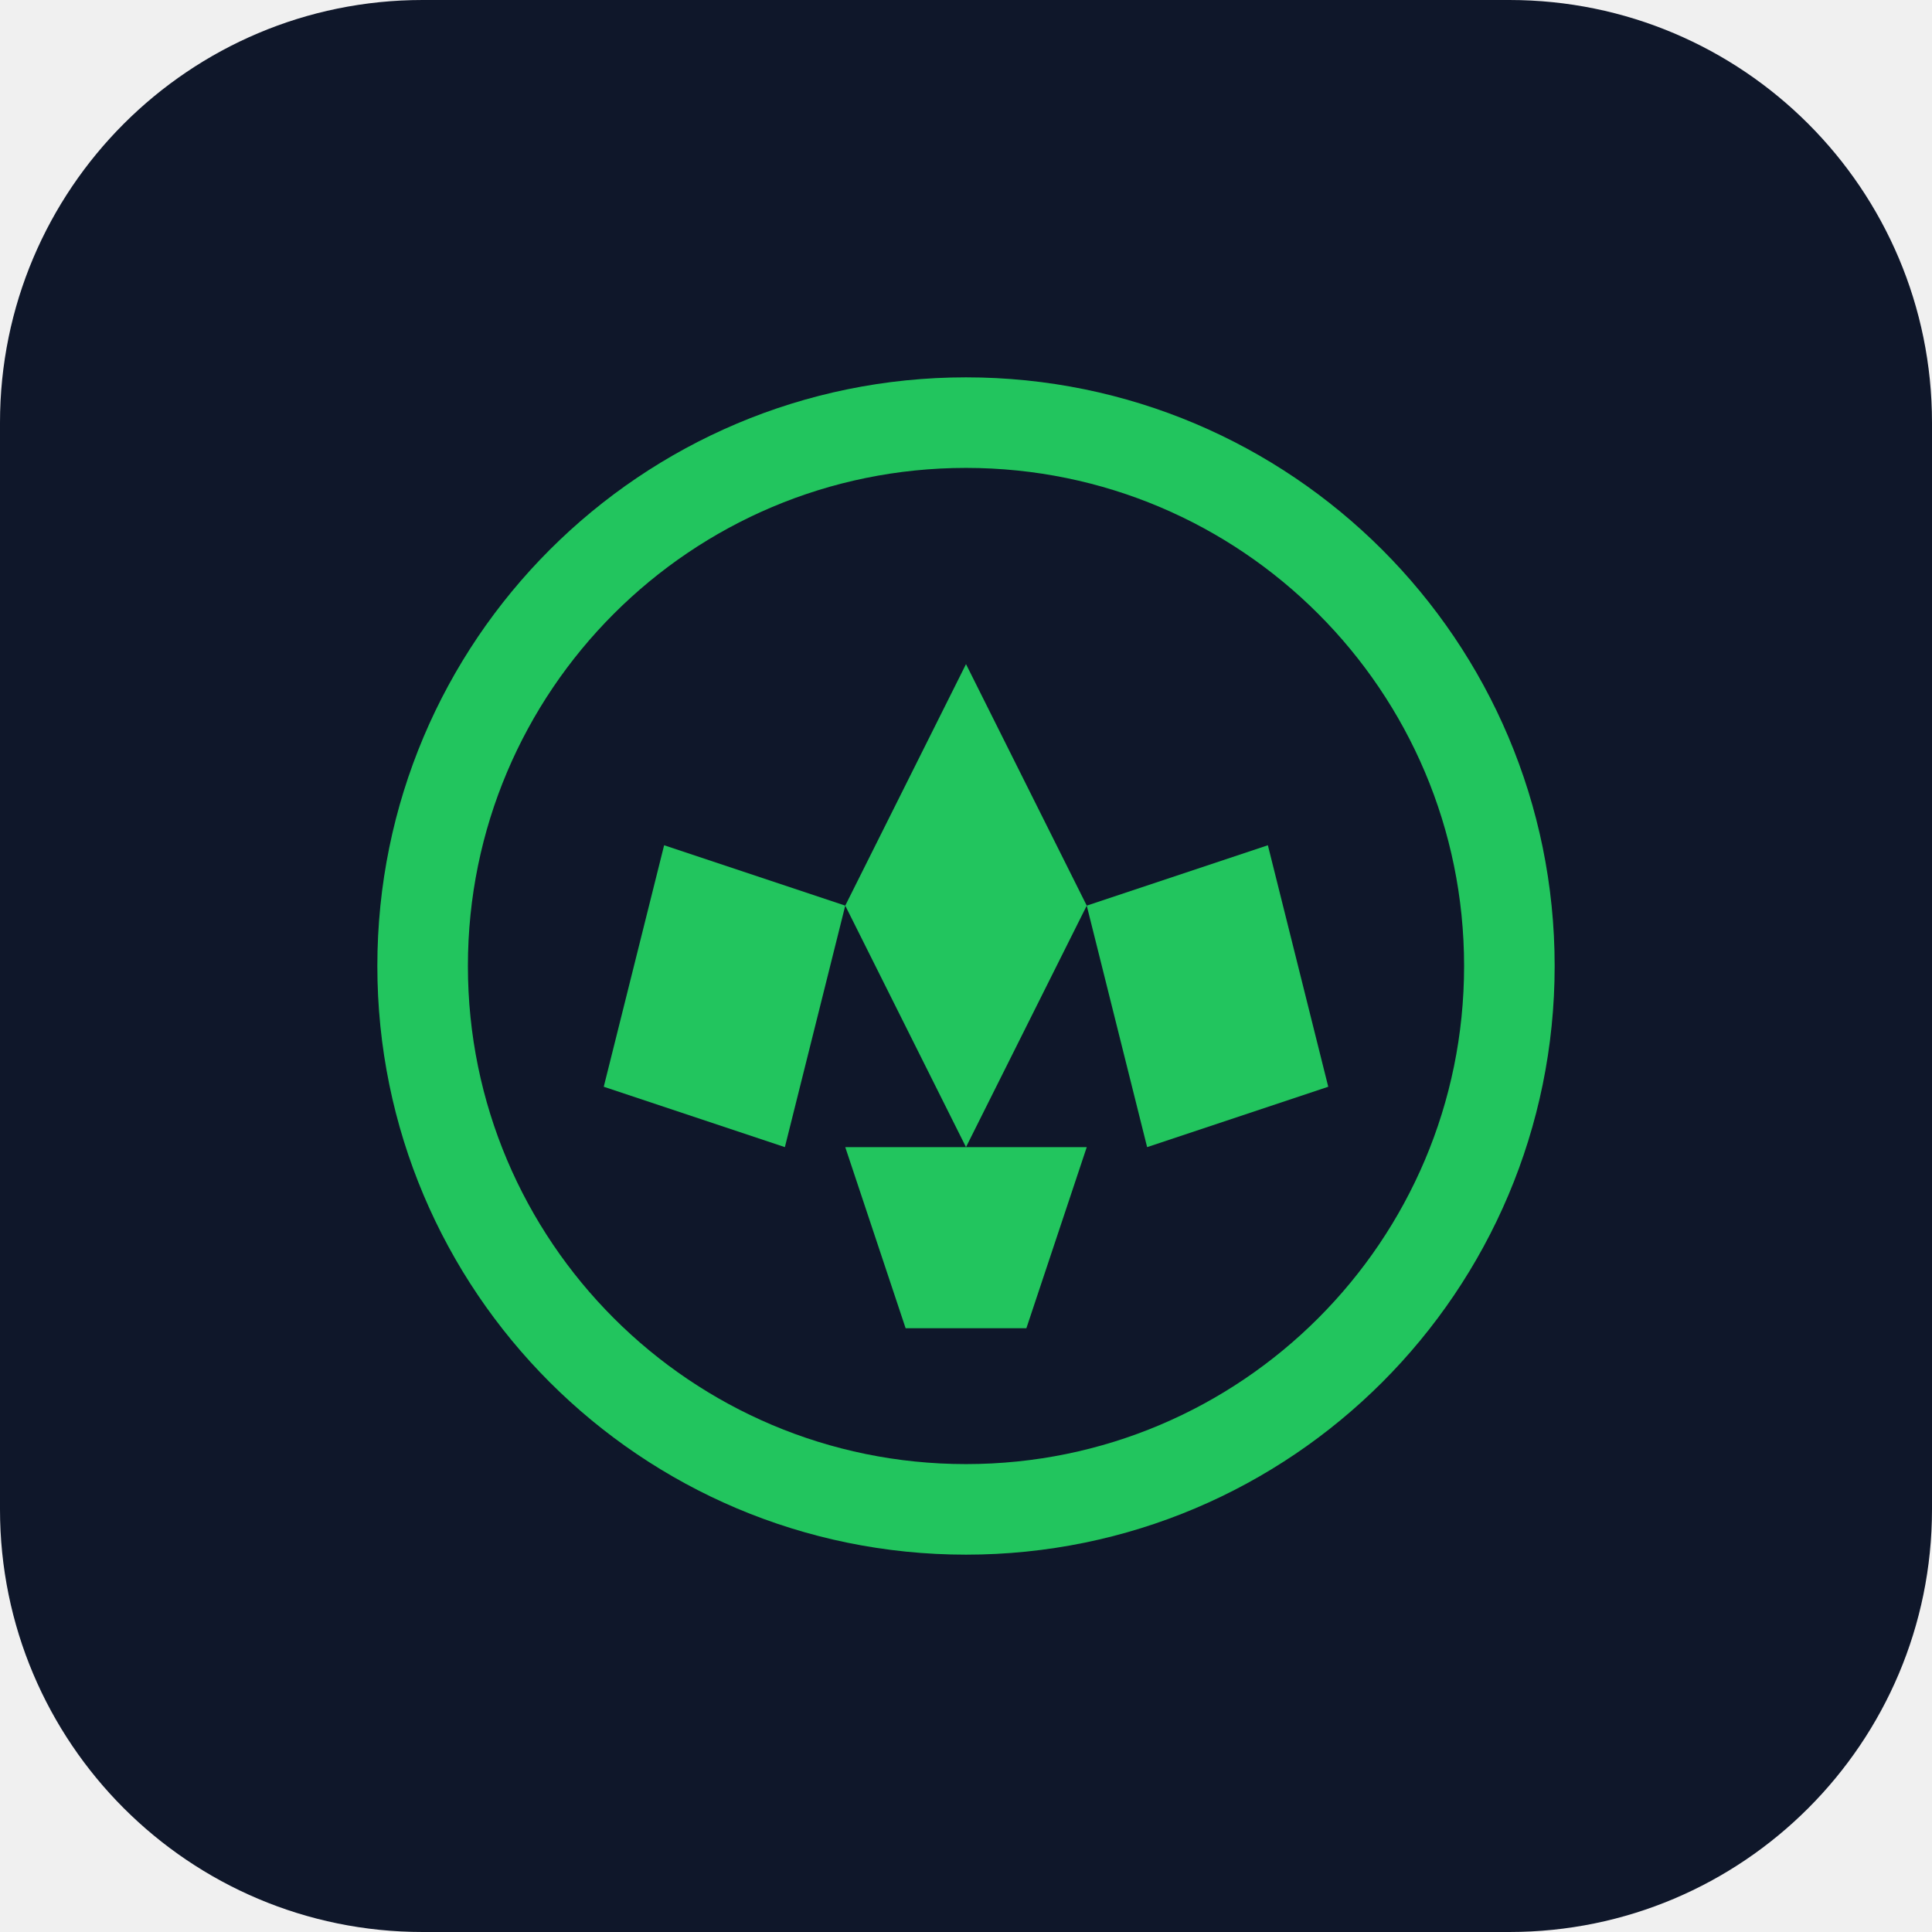
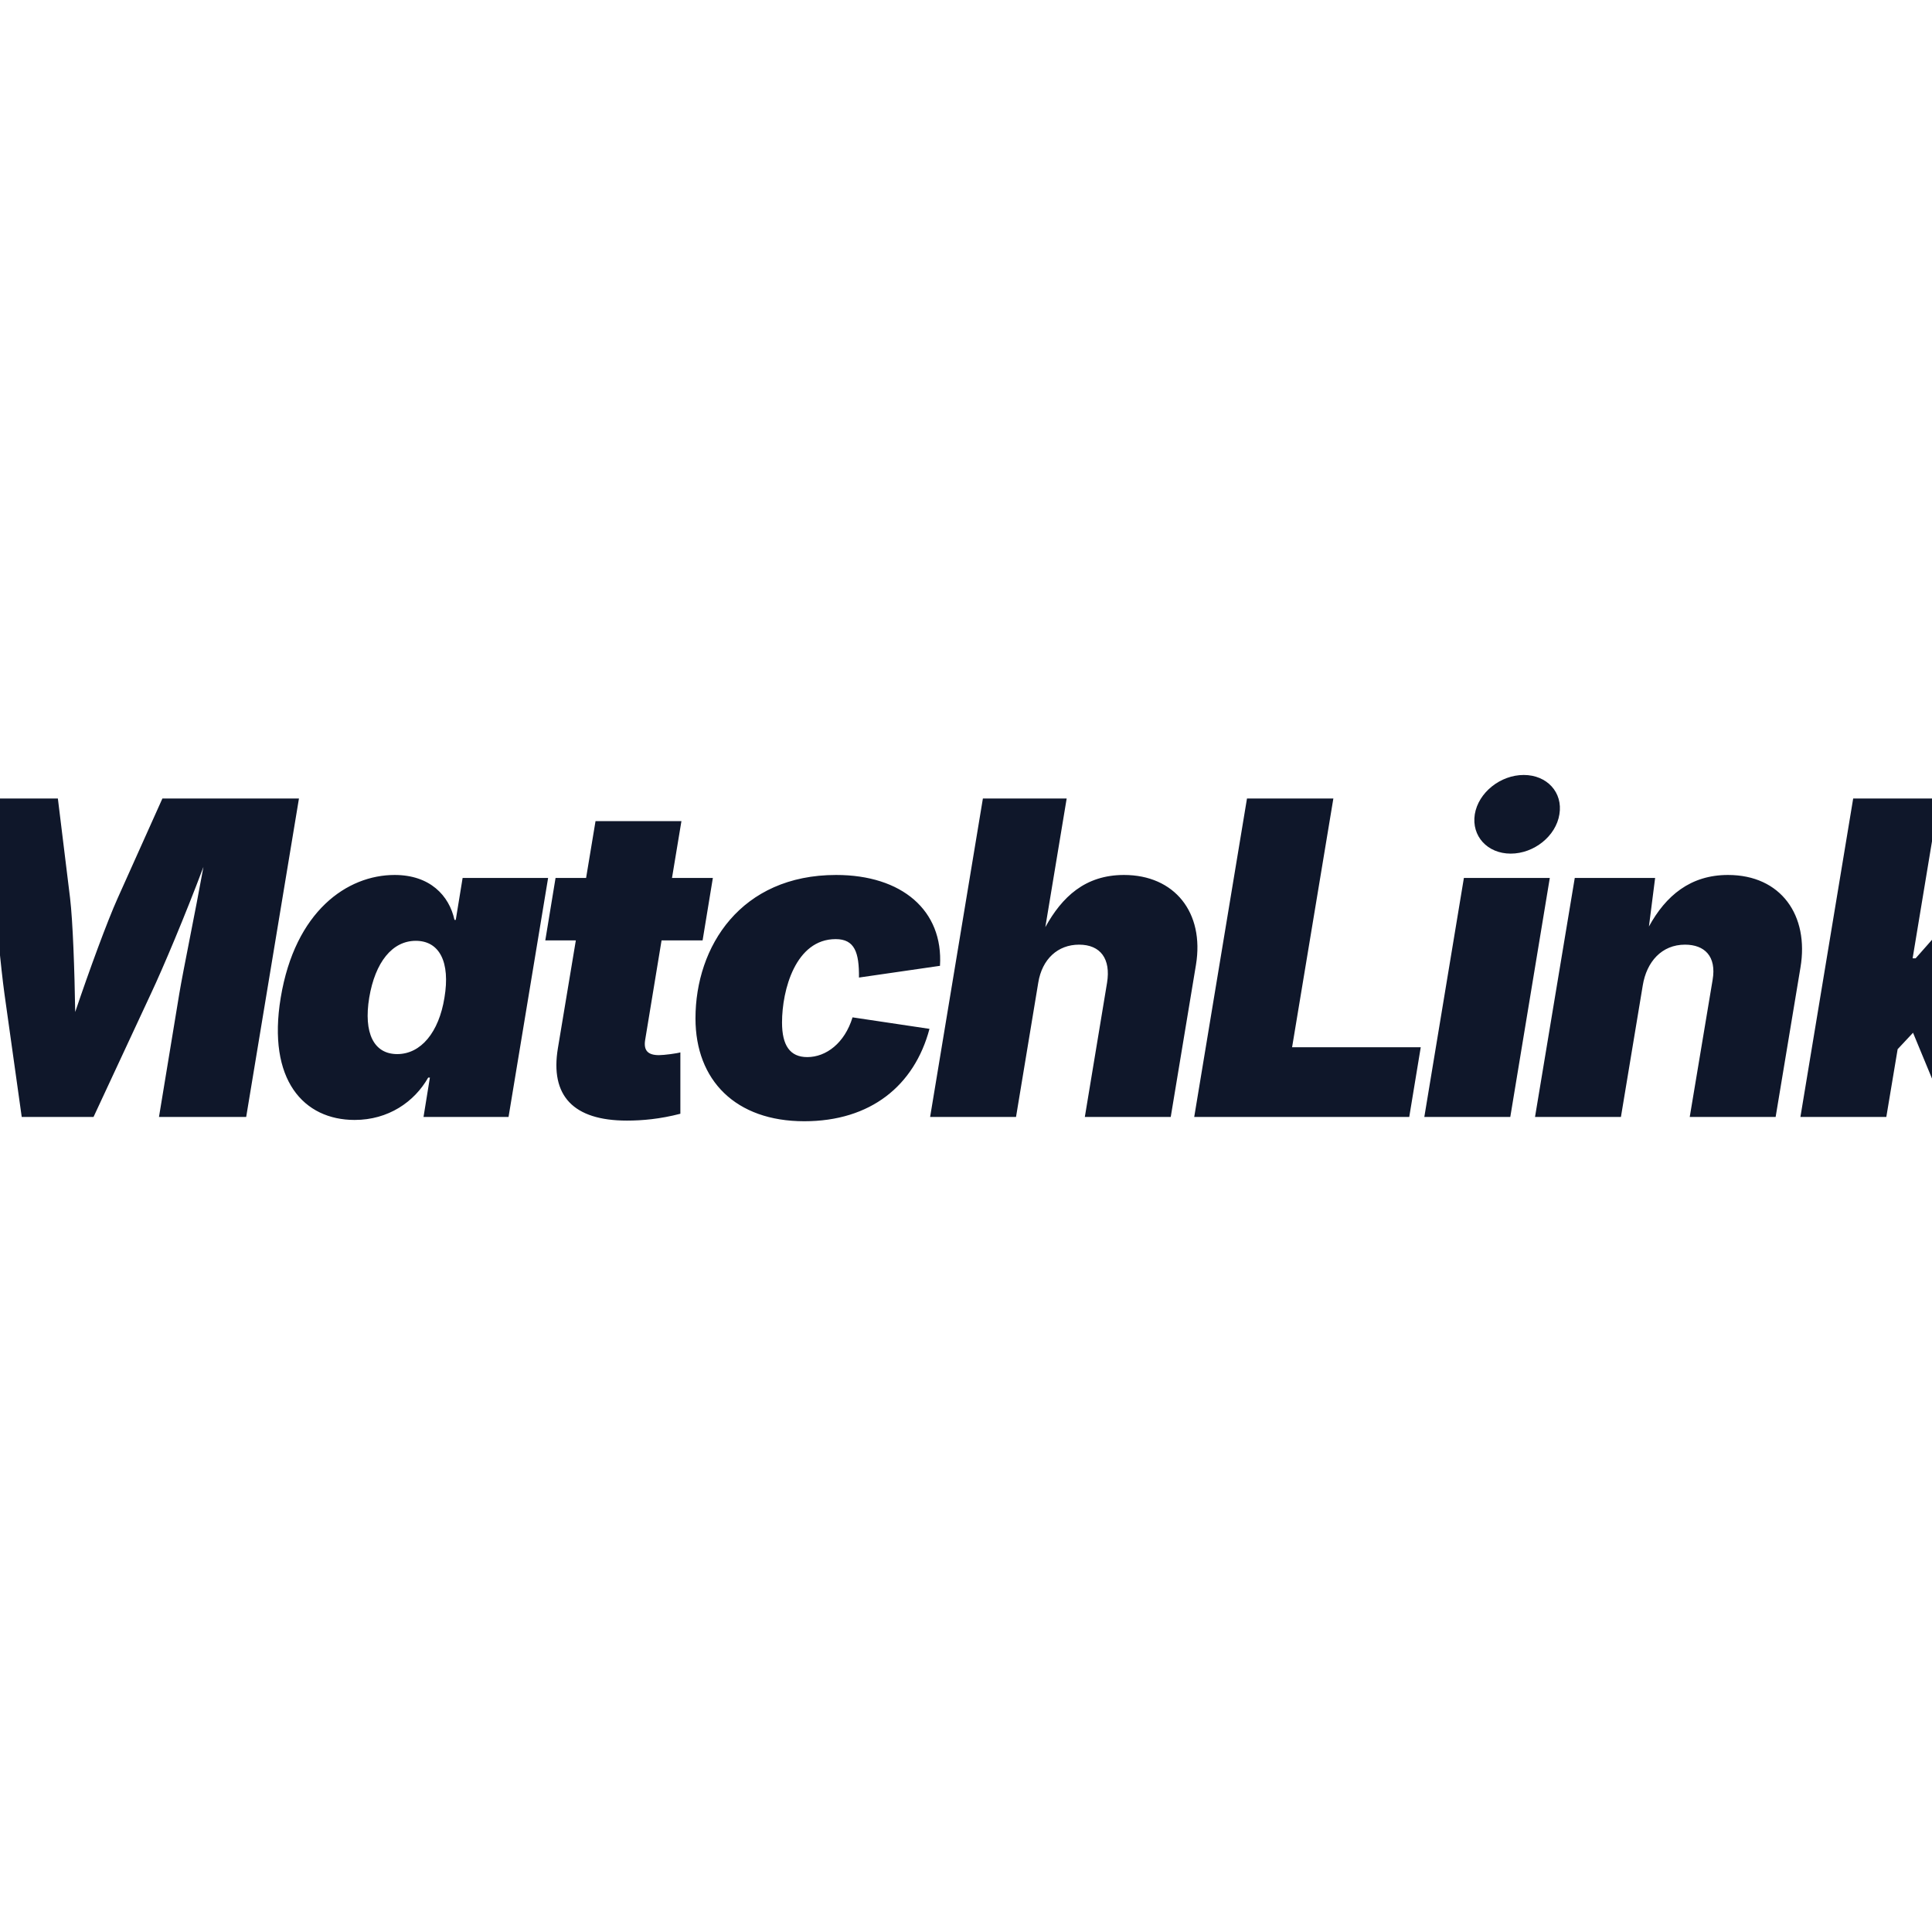
- <svg xmlns="http://www.w3.org/2000/svg" viewBox="0 0 64 64">
-   <rect width="64" height="64" rx="14" fill="#0f172a" />
-   <circle cx="32" cy="32" r="18" fill="none" stroke="#22c55e" stroke-width="3" />
-   <path d="M32 14 L37 26 L50 26 L40 34 L44 47 L32 39 L20 47 L24 34 L14 26 L27 26 Z" fill="#22c55e" opacity="0.0" />
-   <path d="M32 22 L36 30 L32 38 L28 30 Z M22 28 L28 30 L26 38 L20 36 Z M42 28 L44 36 L38 38 L36 30 Z M28 38 L36 38 L34 44 L30 44 Z" fill="#22c55e" />
+ <svg xmlns="http://www.w3.org/2000/svg" viewBox="0 0 512 512" role="img" aria-label="MatchLink">
+   <rect width="512" height="512" fill="#ffffff" />
+   <text x="256" y="296" font-family="Pretendard, -apple-system, BlinkMacSystemFont, system-ui, sans-serif" font-weight="900" font-style="italic" font-size="116" letter-spacing="-5" fill="#0f172a" text-anchor="middle">MatchLink</text>
</svg>
